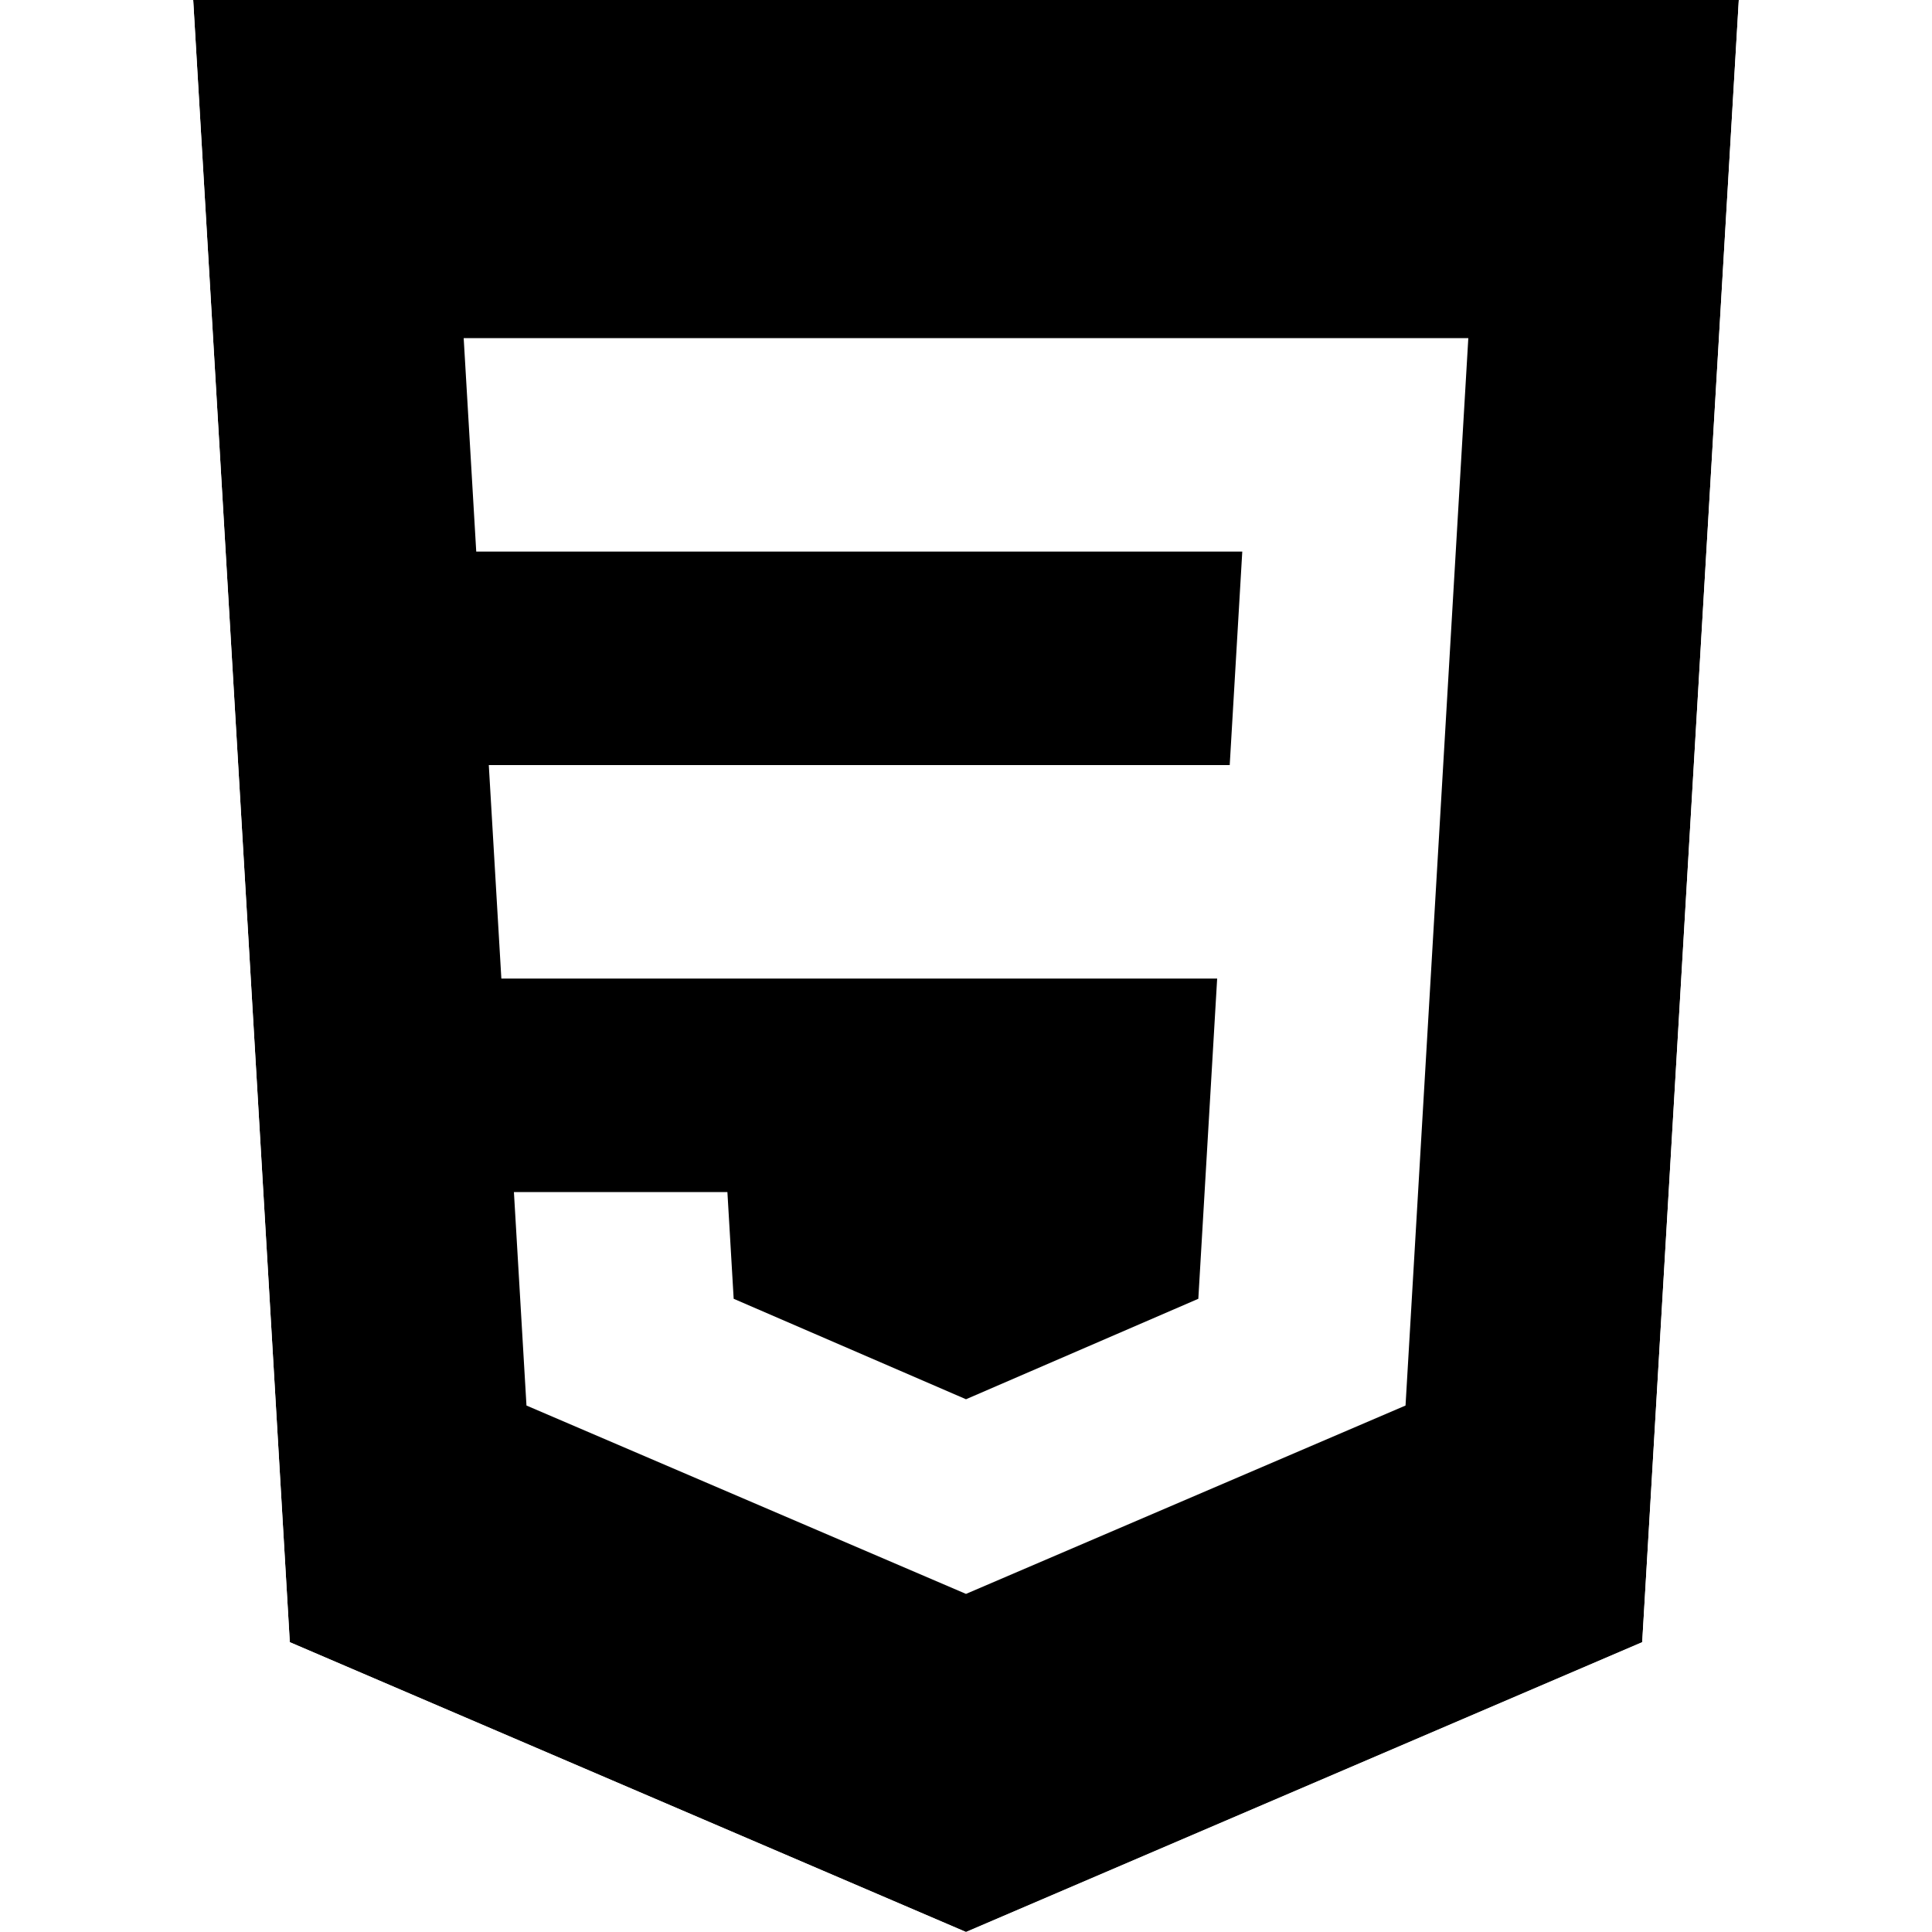
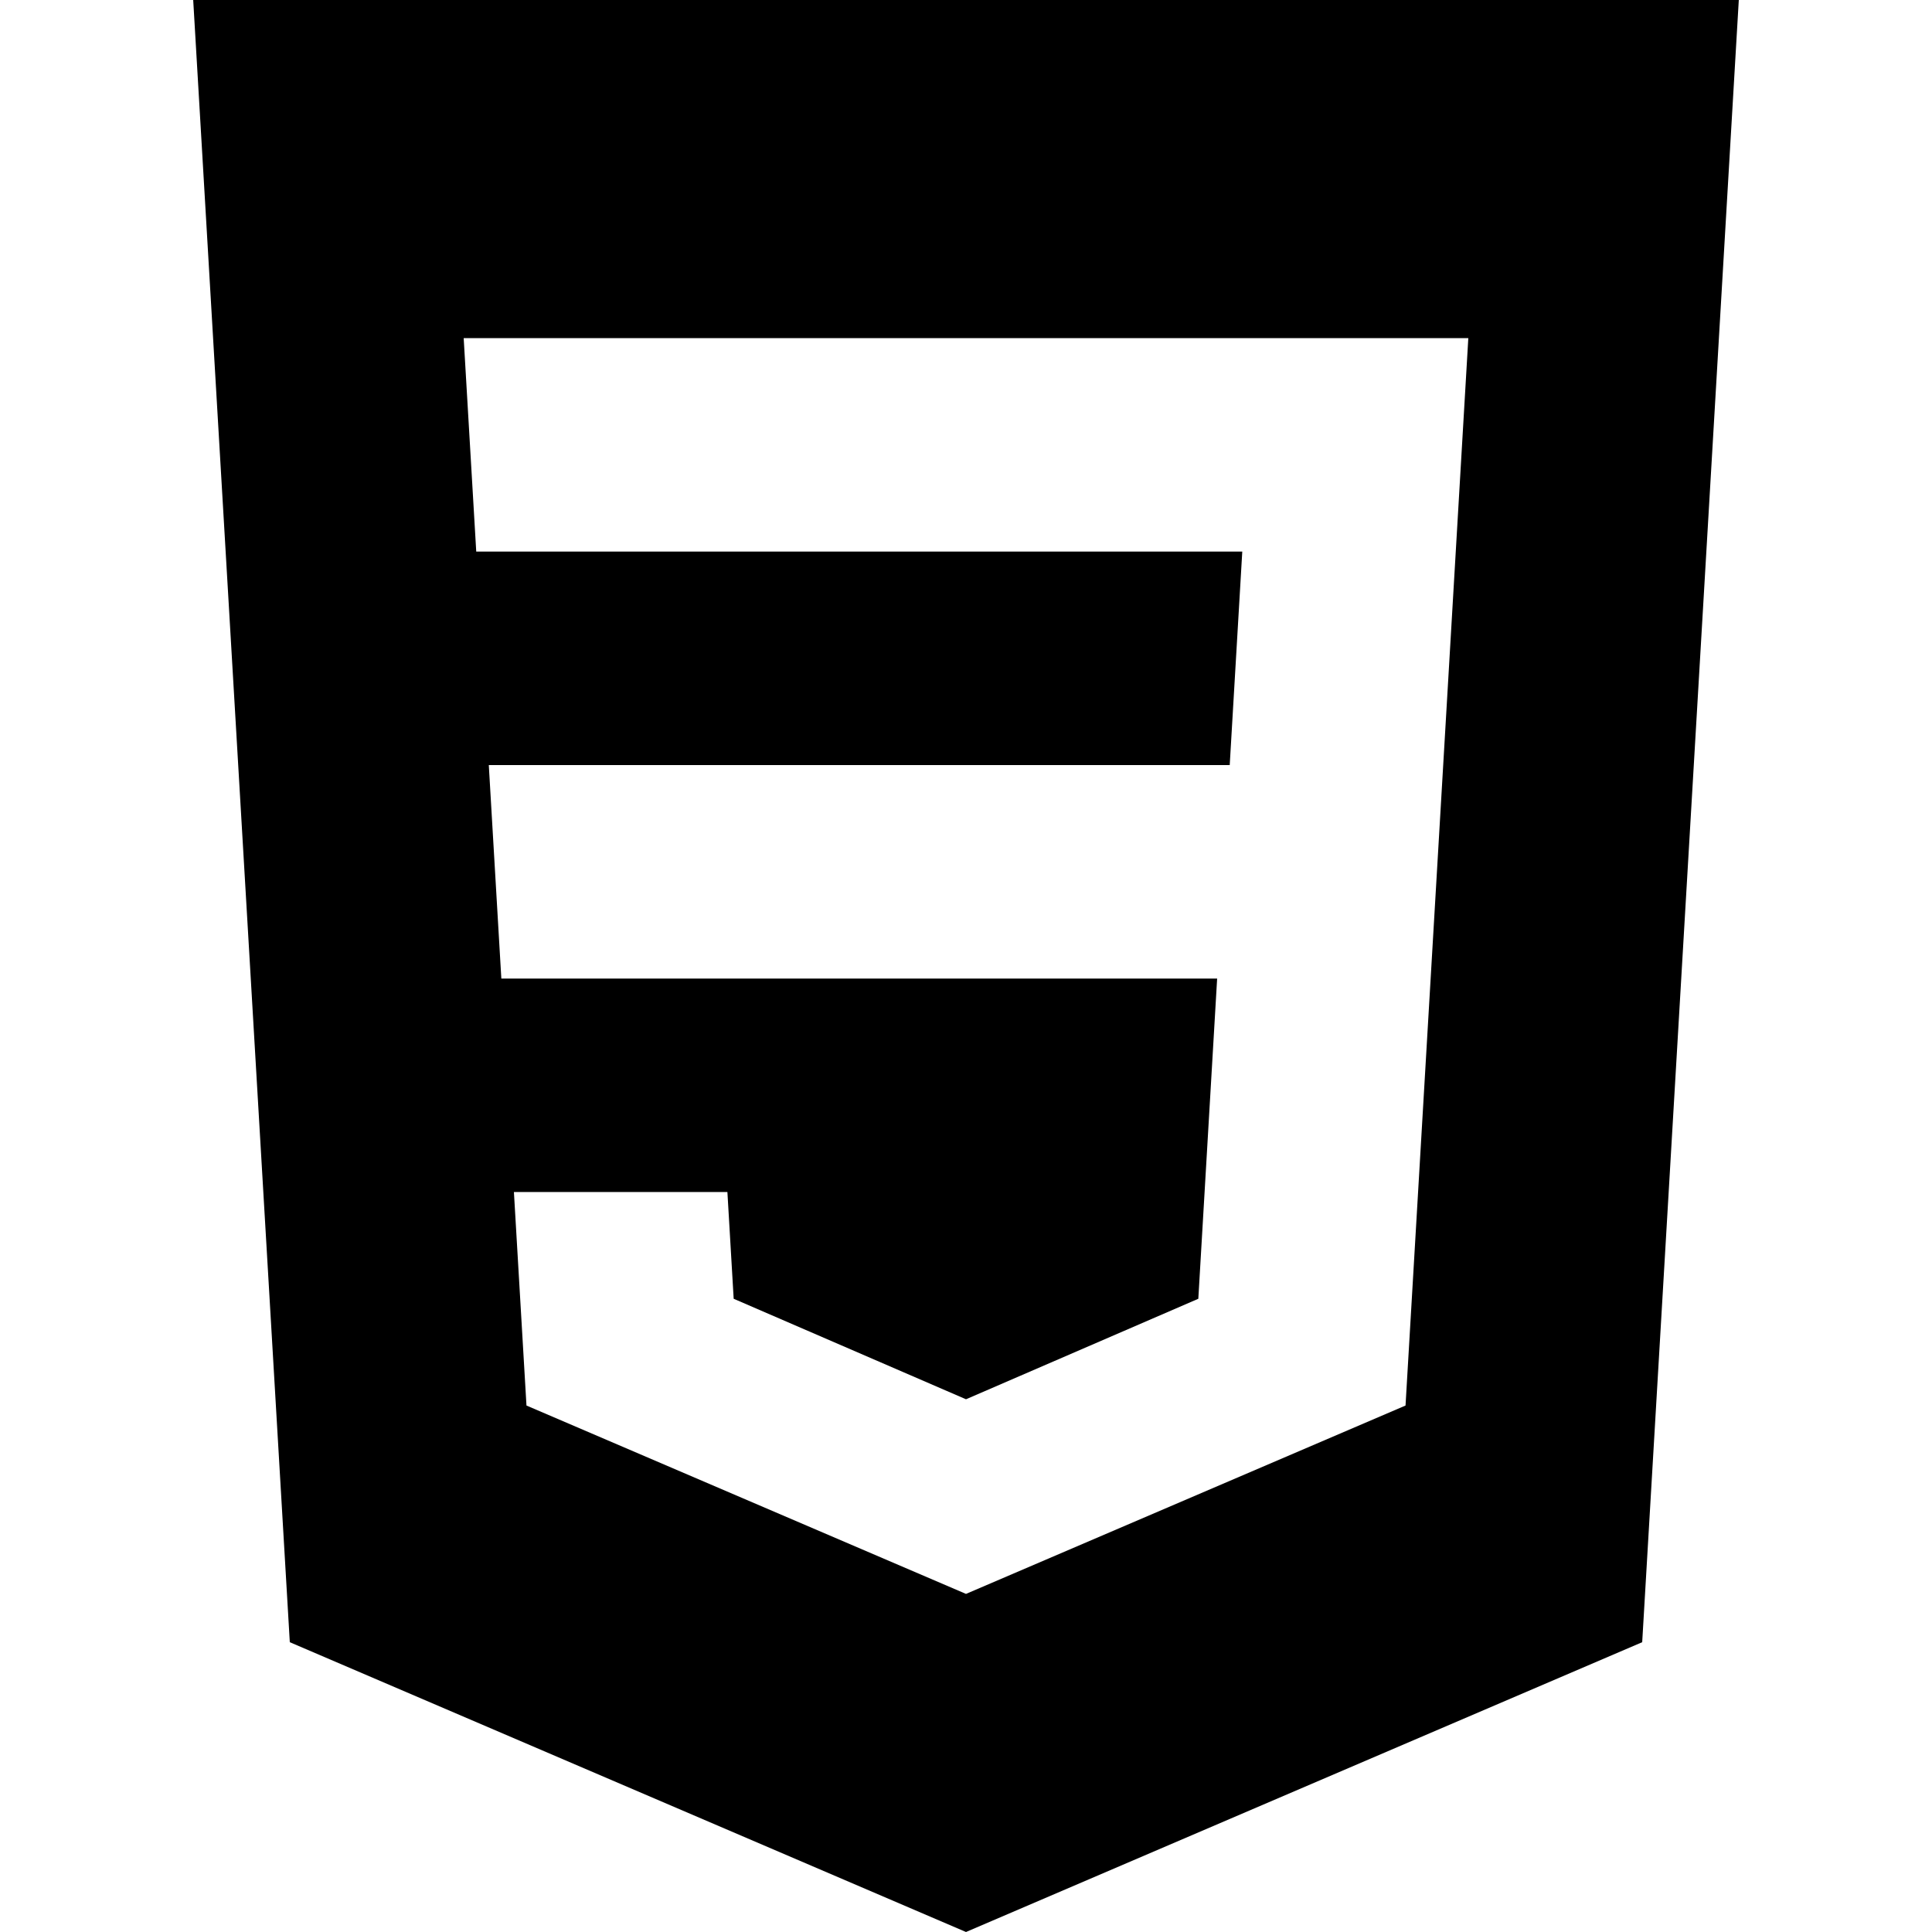
<svg xmlns="http://www.w3.org/2000/svg" viewBox="-50 -50 100 100">
-   <defs>
-     <mask id="css--mask">
-       <path fill="hsl(0, 0%, 100%)" d="M -40 -50 l 5 85 35 15 35 -15 5 -85 z" />
-       <g transform="scale(0.65)">
-         <path fill="hsl(0, 0%, 0%)" d="M -40 -50 l 80 0 l -5 85 l -35 15 l -35 -15 l -1 -17 l 17 0 l 0.5 8.5 l 18.5 8 l 18.5 -8 1.5 -25.5 -57 0 -1 -17 59 0 1 -17 -61 0 z" />
-       </g>
-     </mask>
-   </defs>
-   <g fill="currentColor">
-     <path mask="url(#css--mask)" d="M -40 -50 l 5 85 35 15 35 -15 5 -85 z" />
-   </g>
+   <path d="M-40-50l5 85L0 50l35-15 5-85h-80zm14 17.5h52l-3.25 55.25L0 32.5l-22.75-9.75-.65-11.051h11.05l.325 5.525L0 22.426l12.025-5.202L12.999.65h-37.05L-24.7-10.4h38.35l.65-11.05h-39.65L-26-32.5z" />
</svg>
